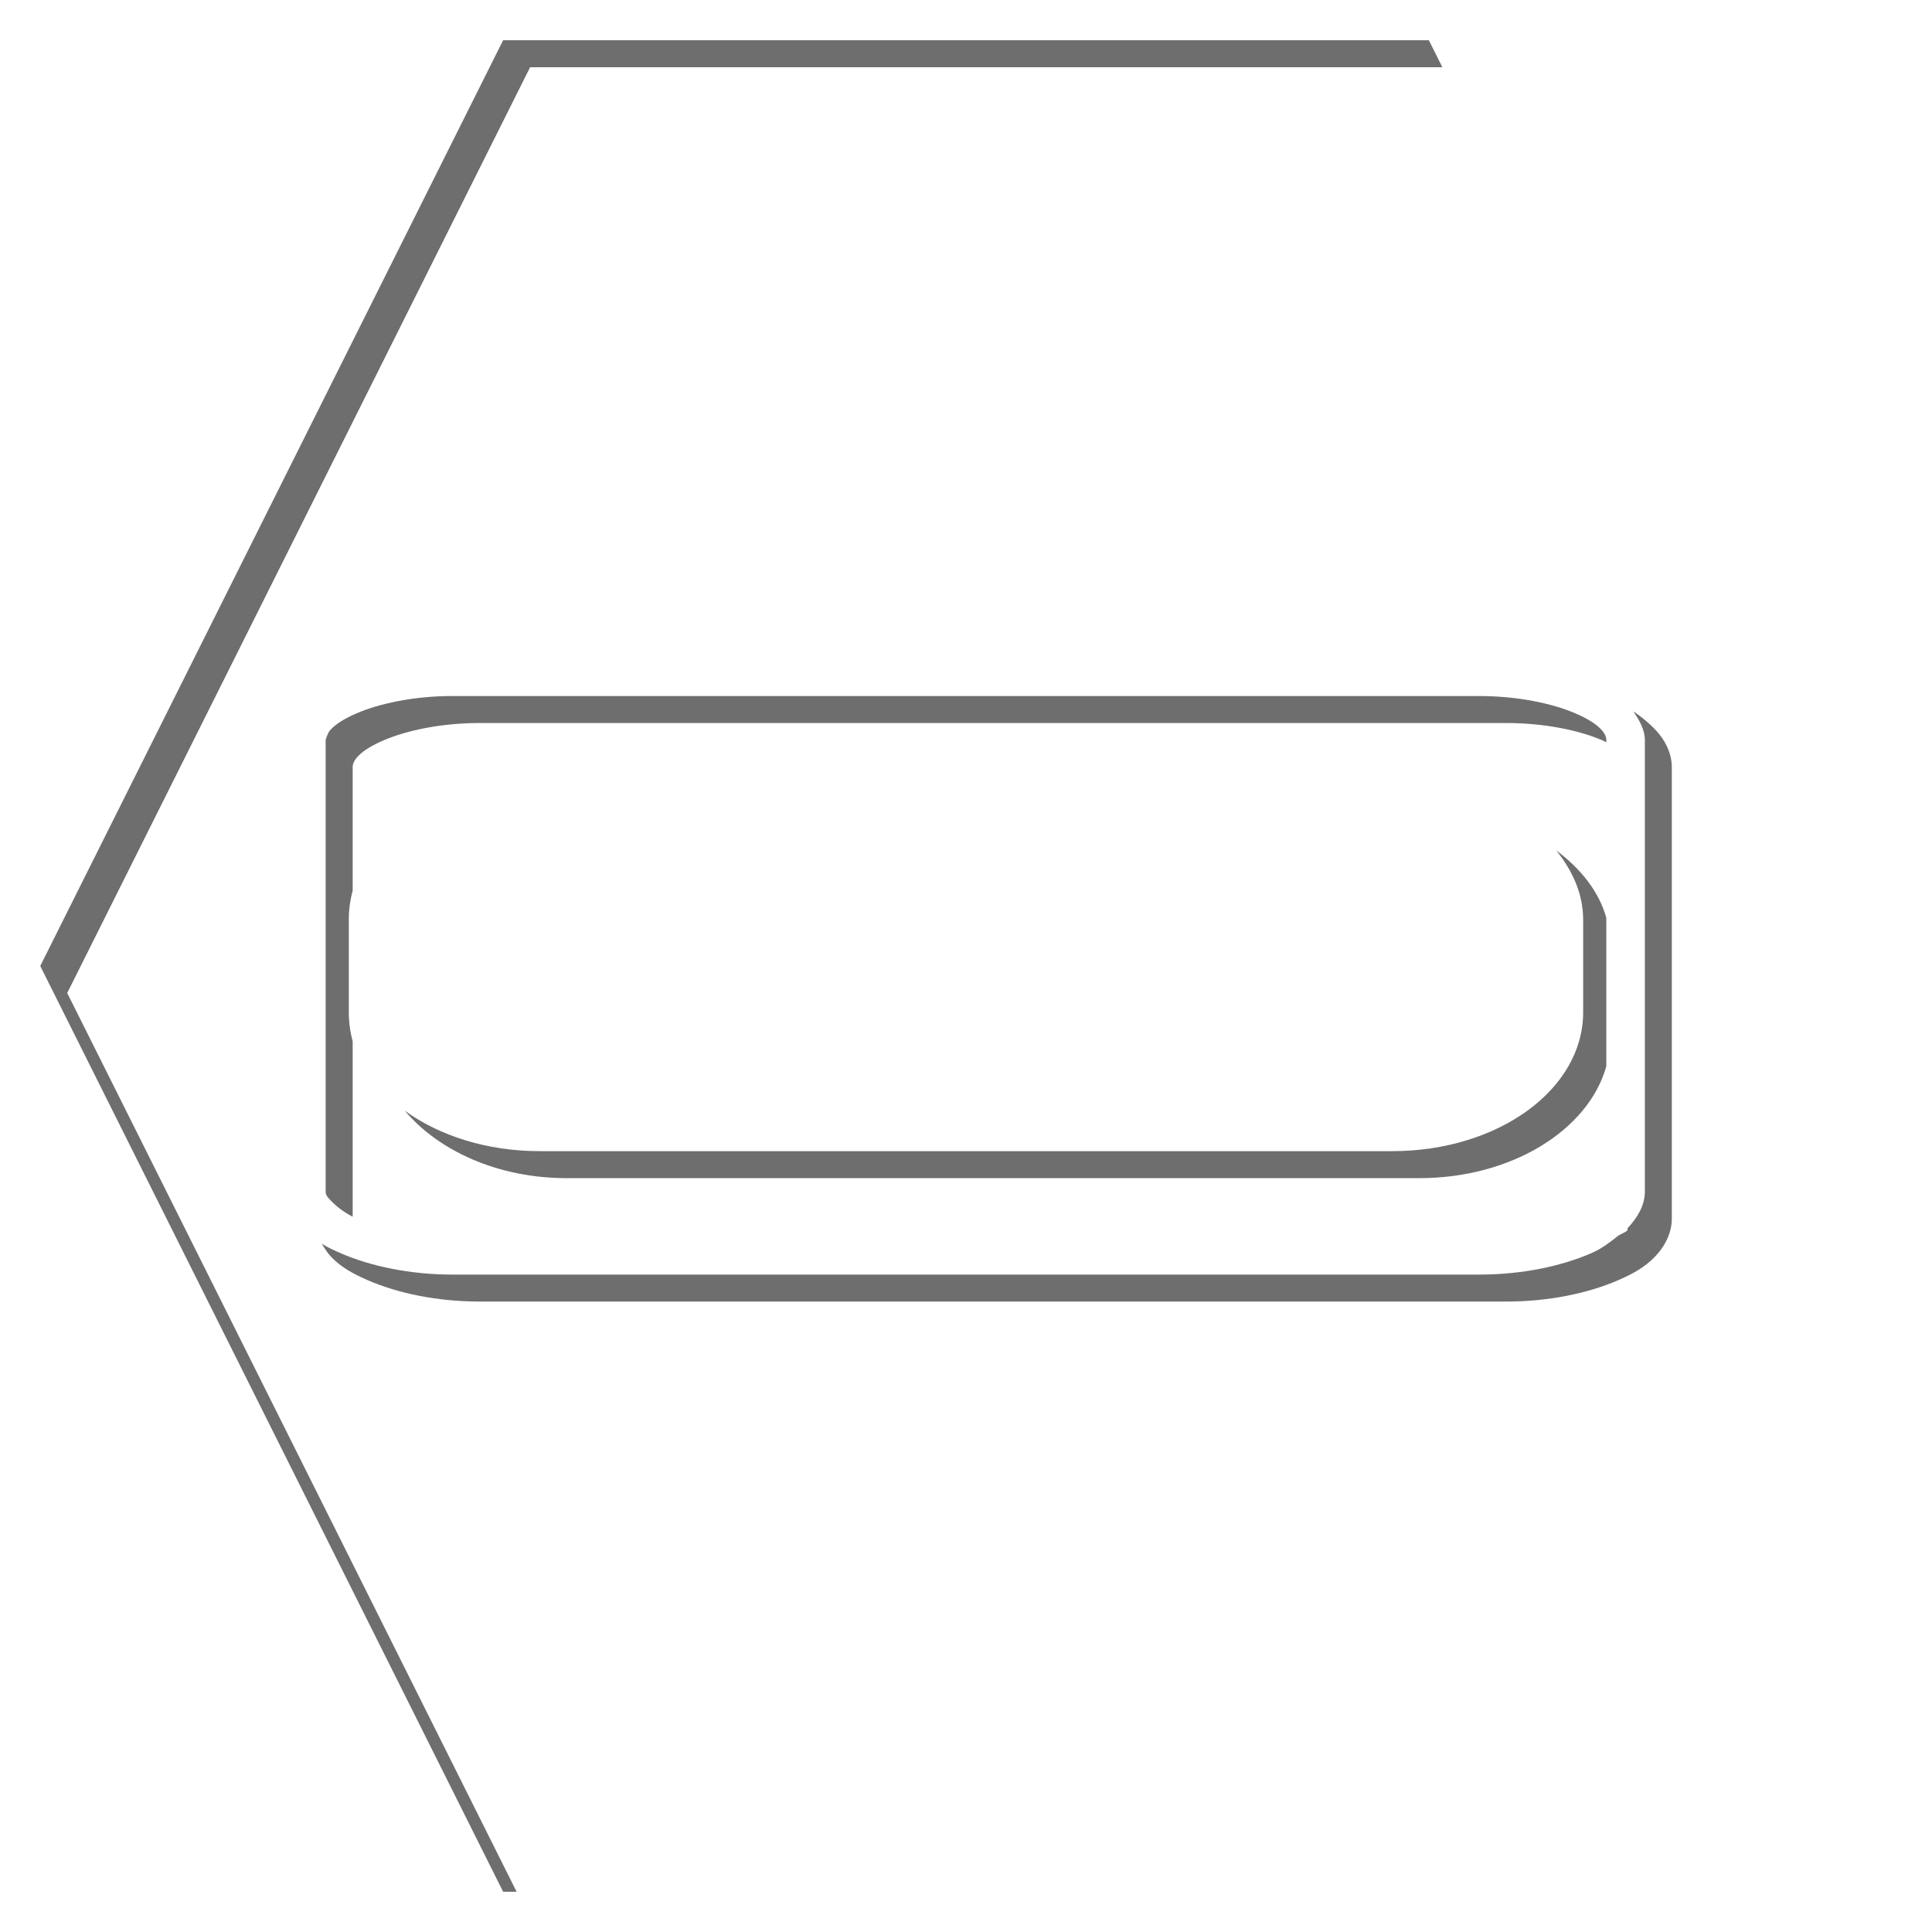
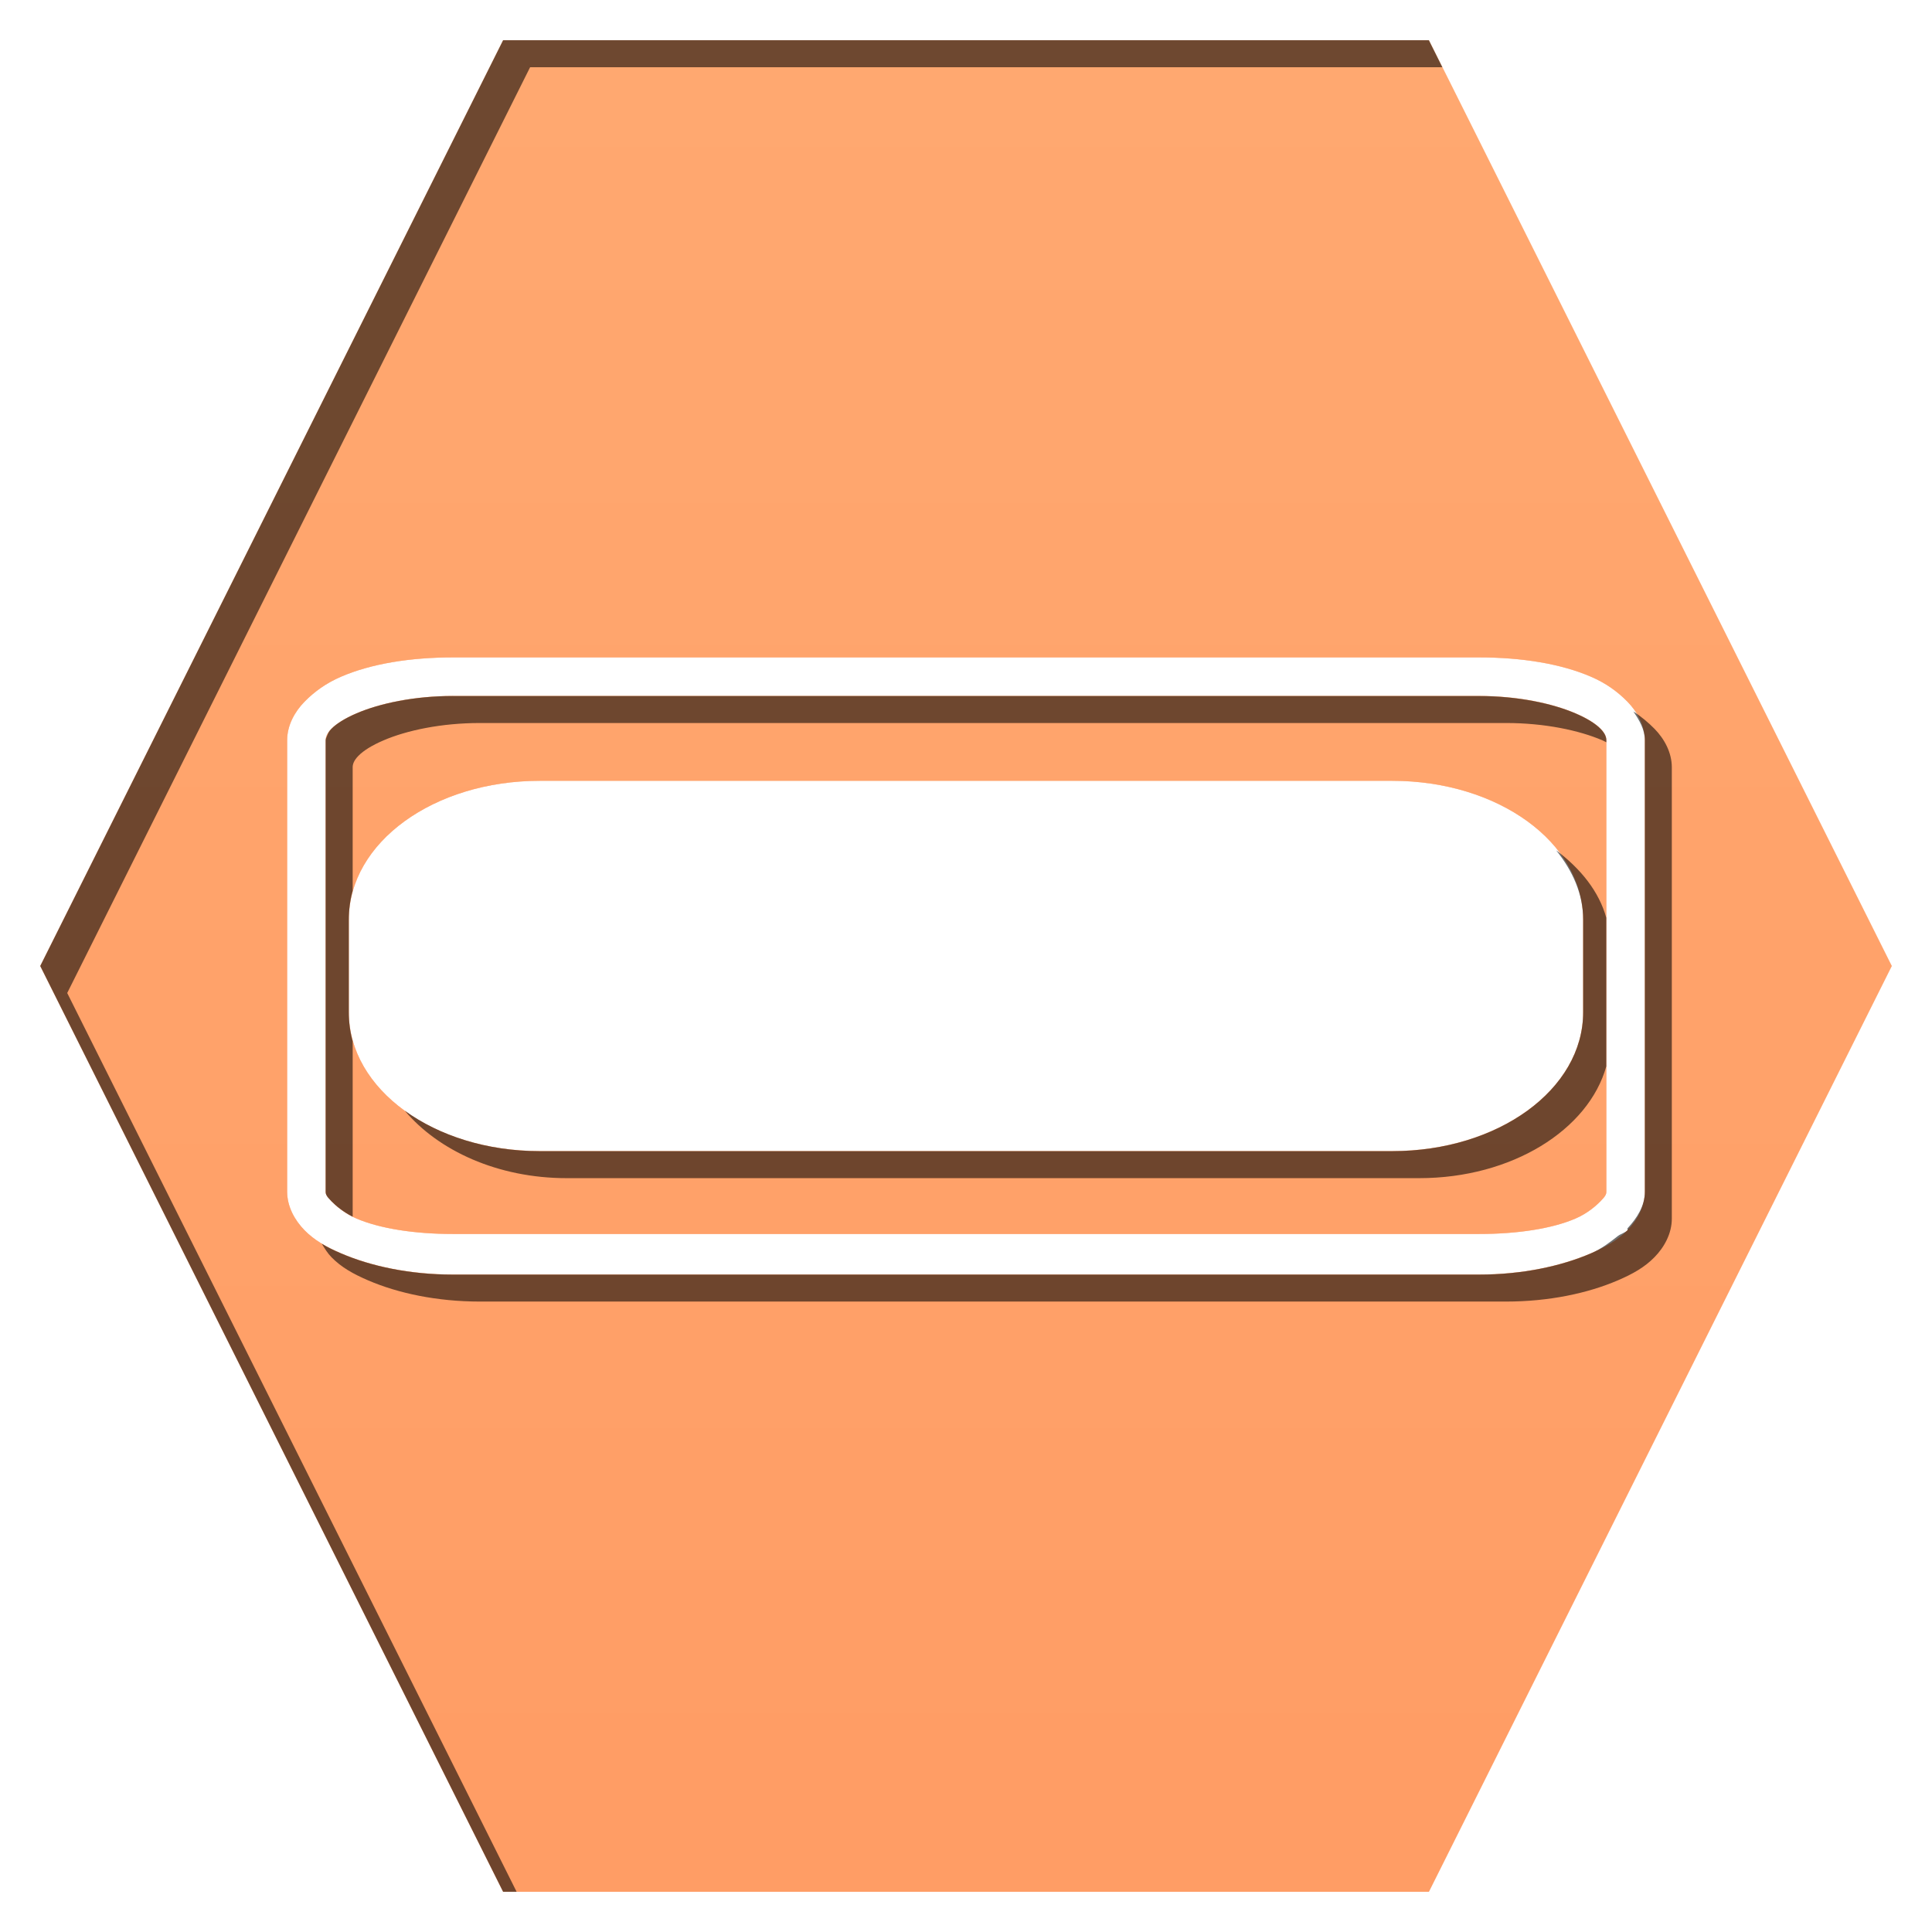
<svg xmlns="http://www.w3.org/2000/svg" xmlns:xlink="http://www.w3.org/1999/xlink" width="48" height="48" id="svg2" version="1.1" enable-background="new">
  <defs id="defs4">
    <linearGradient id="linearGradient3800">
      <stop style="stop-color:#f9f9f9;stop-opacity:1;" offset="0" id="stop3802" />
      <stop style="stop-color:#dfdfdf;stop-opacity:1;" offset="1" id="stop3804" />
    </linearGradient>
    <linearGradient xlink:href="#linearGradient3800" id="linearGradient3891" x1="48" y1="1058.362" x2="48" y2="1082.362" gradientUnits="userSpaceOnUse" gradientTransform="translate(-9,0)" />
    <linearGradient xlink:href="#linearGradient3800-1" id="linearGradient4775-4" x1="-8" y1="1055.362" x2="-8" y2="1080.362" gradientUnits="userSpaceOnUse" gradientTransform="translate(-8.5,-30.5)" />
    <linearGradient id="linearGradient3800-1">
      <stop style="stop-color:#f9f9f9;stop-opacity:1;" offset="0" id="stop3802-8" />
      <stop style="stop-color:#dfdfdf;stop-opacity:1;" offset="1" id="stop3804-7" />
    </linearGradient>
    <linearGradient y2="1080.362" x2="-8" y1="1055.362" x1="-8" gradientTransform="translate(-8.5,-30.5)" gradientUnits="userSpaceOnUse" id="linearGradient4855" xlink:href="#linearGradient3800-1" />
    <linearGradient xlink:href="#linearGradient3800-1" id="linearGradient4890" x1="16" y1="1026.362" x2="16" y2="1051.362" gradientUnits="userSpaceOnUse" gradientTransform="matrix(1.533333,0,0,1.533333,-0.5333333,-560.7265)" />
    <filter id="filter3887">
      <feBlend mode="lighten" in2="BackgroundImage" id="feBlend3889" />
    </filter>
    <linearGradient xlink:href="#linearGradient3800-1" id="linearGradient3892" gradientUnits="userSpaceOnUse" gradientTransform="matrix(1.533333,0,0,1.533333,-0.5333333,-560.7265)" x1="16" y1="1021.362" x2="16" y2="1051.362" />
  </defs>
-   <g id="layer1" transform="translate(0,-1004.362)" style="display:none">
+   <g id="layer1" transform="translate(0,-1004.362)" style="display:inline">
    <path style="fill:#ff6600;fill-opacity:1;stroke:none" d="m 12.5,1005.362 -11.5,23 11.5,23 23,0 11.5,-23 -11.5,-23 -23,0 z m -1.246,15.333 25.492,0 c 1.069,0 2.036,0.159 2.779,0.479 0.372,0.16 0.664,0.371 0.91,0.623 0.246,0.251 0.431,0.59 0.431,0.958 l 0,11.213 c 0,0.368 -0.185,0.707 -0.431,0.958 -0.246,0.251 -0.539,0.415 -0.91,0.575 -0.743,0.32 -1.71,0.527 -2.779,0.527 l -25.492,0 c -1.069,0 -2.036,-0.207 -2.779,-0.527 -0.372,-0.16 -0.664,-0.324 -0.91,-0.575 -0.246,-0.251 -0.431,-0.59 -0.431,-0.958 l 0,-11.213 c 0,-0.368 0.185,-0.707 0.431,-0.958 0.246,-0.252 0.539,-0.463 0.91,-0.623 0.743,-0.32 1.71,-0.479 2.779,-0.479 z m 0,0.958 c -0.957,0 -1.817,0.182 -2.396,0.431 -0.289,0.124 -0.5,0.258 -0.623,0.383 -0.123,0.126 -0.144,0.22 -0.144,0.287 l 0,11.213 c 0,0.068 0.021,0.114 0.144,0.239 0.123,0.126 0.333,0.307 0.623,0.431 0.579,0.248 1.439,0.383 2.396,0.383 l 25.492,0 c 0.957,0 1.817,-0.133 2.396,-0.383 0.289,-0.124 0.5,-0.306 0.623,-0.431 0.123,-0.126 0.144,-0.172 0.144,-0.239 l 0,-11.213 c 0,-0.067 -0.021,-0.162 -0.144,-0.287 -0.123,-0.126 -0.333,-0.259 -0.623,-0.383 -0.579,-0.249 -1.439,-0.431 -2.396,-0.431 l -25.492,0 z m 2.156,2.108 21.179,0 c 2.632,0 4.744,1.531 4.744,3.45 l 0,2.3 c 0,1.919 -2.112,3.45 -4.744,3.45 l -21.179,0 c -2.632,0 -4.744,-1.531 -4.744,-3.45 l 0,-2.3 c 0,-1.919 2.112,-3.45 4.744,-3.45 z" id="path4670-4-7" />
  </g>
-   <g id="layer2" style="display:inline;filter:url(#filter3887)">
+   <g id="layer2" style="display:inline;filter:url(#filter3887);opacity:0.45">
    <path transform="translate(0,-1004.362)" id="path3114" d="m 12.5,1005.362 -11.5,23 11.5,23 23,0 11.5,-23 -11.5,-23 -23,0 z m -1.246,15.333 25.492,0 c 1.069,0 2.036,0.159 2.779,0.479 0.372,0.16 0.664,0.371 0.91,0.623 0.246,0.251 0.431,0.59 0.431,0.958 l 0,11.213 c 0,0.368 -0.185,0.707 -0.431,0.958 -0.246,0.251 -0.539,0.415 -0.91,0.575 -0.743,0.32 -1.71,0.527 -2.779,0.527 l -25.492,0 c -1.069,0 -2.036,-0.207 -2.779,-0.527 -0.372,-0.16 -0.664,-0.324 -0.91,-0.575 -0.246,-0.251 -0.431,-0.59 -0.431,-0.958 l 0,-11.213 c 0,-0.368 0.185,-0.707 0.431,-0.958 0.246,-0.252 0.539,-0.463 0.91,-0.623 0.743,-0.32 1.71,-0.479 2.779,-0.479 z m 0,0.958 c -0.957,0 -1.817,0.182 -2.396,0.431 -0.289,0.124 -0.5,0.258 -0.623,0.383 -0.123,0.126 -0.144,0.22 -0.144,0.287 l 0,11.213 c 0,0.068 0.021,0.114 0.144,0.239 0.123,0.126 0.333,0.307 0.623,0.431 0.579,0.248 1.439,0.383 2.396,0.383 l 25.492,0 c 0.957,0 1.817,-0.133 2.396,-0.383 0.289,-0.124 0.5,-0.306 0.623,-0.431 0.123,-0.126 0.144,-0.172 0.144,-0.239 l 0,-11.213 c 0,-0.067 -0.021,-0.162 -0.144,-0.287 -0.123,-0.126 -0.333,-0.259 -0.623,-0.383 -0.579,-0.249 -1.439,-0.431 -2.396,-0.431 l -25.492,0 z m 2.156,2.108 21.179,0 c 2.632,0 4.744,1.531 4.744,3.45 l 0,2.3 c 0,1.919 -2.112,3.45 -4.744,3.45 l -21.179,0 c -2.632,0 -4.744,-1.531 -4.744,-3.45 l 0,-2.3 c 0,-1.919 2.112,-3.45 4.744,-3.45 z" style="fill:url(#linearGradient3892);fill-opacity:1;stroke:none" />
  </g>
  <g id="layer3" style="opacity:0.57;display:inline">
    <path transform="translate(0,-1004.362)" style="fill:#000000;fill-opacity:1;stroke:none;display:inline" d="m 12.5,1005.362 -11.5,23 11.5,23 0.335,0 -11.165,-22.329 11.5,-23 22.665,0 -0.335,-0.671 -23,0 z m -1.246,16.292 c -0.957,0 -1.817,0.182 -2.396,0.431 -0.289,0.124 -0.5,0.258 -0.623,0.383 -0.061,0.063 -0.075,0.096 -0.096,0.144 -0.021,0.048 -0.048,0.11 -0.048,0.144 l 0,11.213 c 0,0.067 0.021,0.114 0.144,0.239 0.108,0.11 0.291,0.264 0.527,0.383 l 0,-4.36 c -0.063,-0.226 -0.096,-0.479 -0.096,-0.719 l 0,-2.3 c 0,-0.24 0.033,-0.493 0.096,-0.719 l 0,-3.067 c 0,-0.067 0.021,-0.162 0.144,-0.287 0.123,-0.126 0.333,-0.259 0.623,-0.383 0.579,-0.249 1.439,-0.431 2.396,-0.431 l 25.492,0 c 0.957,0 1.817,0.182 2.396,0.431 0.042,0.018 0.057,0.029 0.096,0.048 l 0,-0.048 c 0,-0.067 -0.021,-0.162 -0.144,-0.287 -0.123,-0.126 -0.333,-0.259 -0.623,-0.383 -0.579,-0.249 -1.439,-0.431 -2.396,-0.431 l -25.492,0 z m 29.325,0.383 c 0.149,0.215 0.287,0.45 0.287,0.719 l 0,11.213 c 0,0.354 -0.199,0.662 -0.431,0.91 -0.009,0.01 0.009,0.038 0,0.048 -0.062,0.064 -0.171,0.09 -0.24,0.144 -0.203,0.158 -0.394,0.312 -0.671,0.431 -0.743,0.32 -1.71,0.527 -2.779,0.527 l -25.492,0 c -1.069,0 -2.036,-0.207 -2.779,-0.527 -0.186,-0.08 -0.329,-0.147 -0.479,-0.24 0.069,0.116 0.147,0.241 0.24,0.335 0.246,0.252 0.539,0.415 0.91,0.575 0.743,0.32 1.71,0.527 2.779,0.527 l 25.492,0 c 1.069,0 2.036,-0.207 2.779,-0.527 0.372,-0.16 0.664,-0.324 0.91,-0.575 0.246,-0.251 0.431,-0.59 0.431,-0.958 l 0,-11.213 c 0,-0.368 -0.185,-0.707 -0.431,-0.958 -0.148,-0.151 -0.339,-0.312 -0.527,-0.431 z m -1.917,3.45 c 0.41,0.511 0.671,1.085 0.671,1.725 l 0,2.3 c 0,1.919 -2.112,3.45 -4.744,3.45 l -21.179,0 c -1.316,0 -2.497,-0.384 -3.354,-1.006 0.831,0.989 2.304,1.677 4.025,1.677 l 21.179,0 c 2.303,0 4.208,-1.2 4.648,-2.779 l 0,-3.69 c -0.183,-0.656 -0.633,-1.216 -1.246,-1.677 z" id="path4670-4" />
  </g>
</svg>
